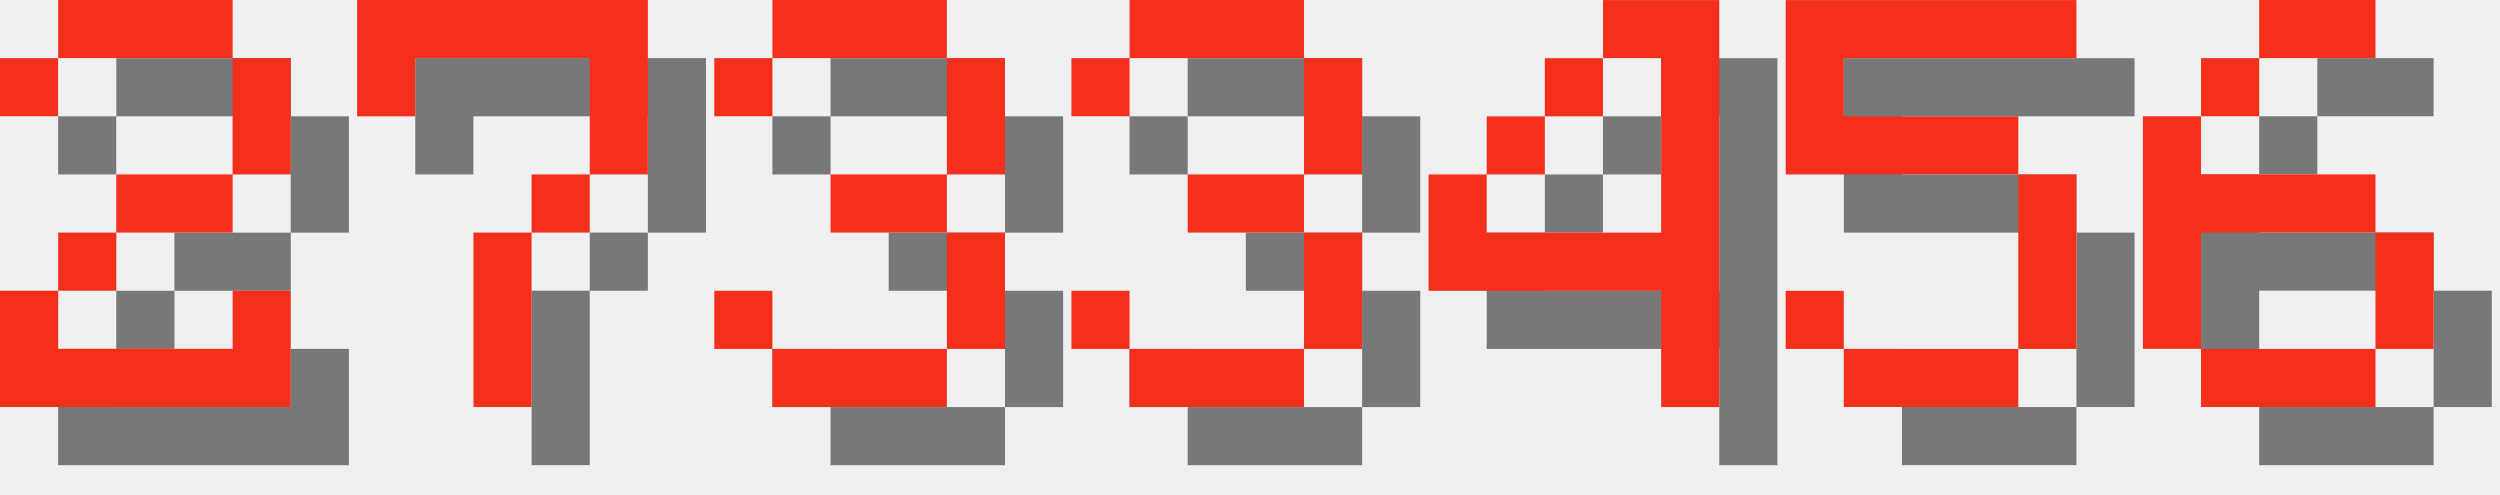
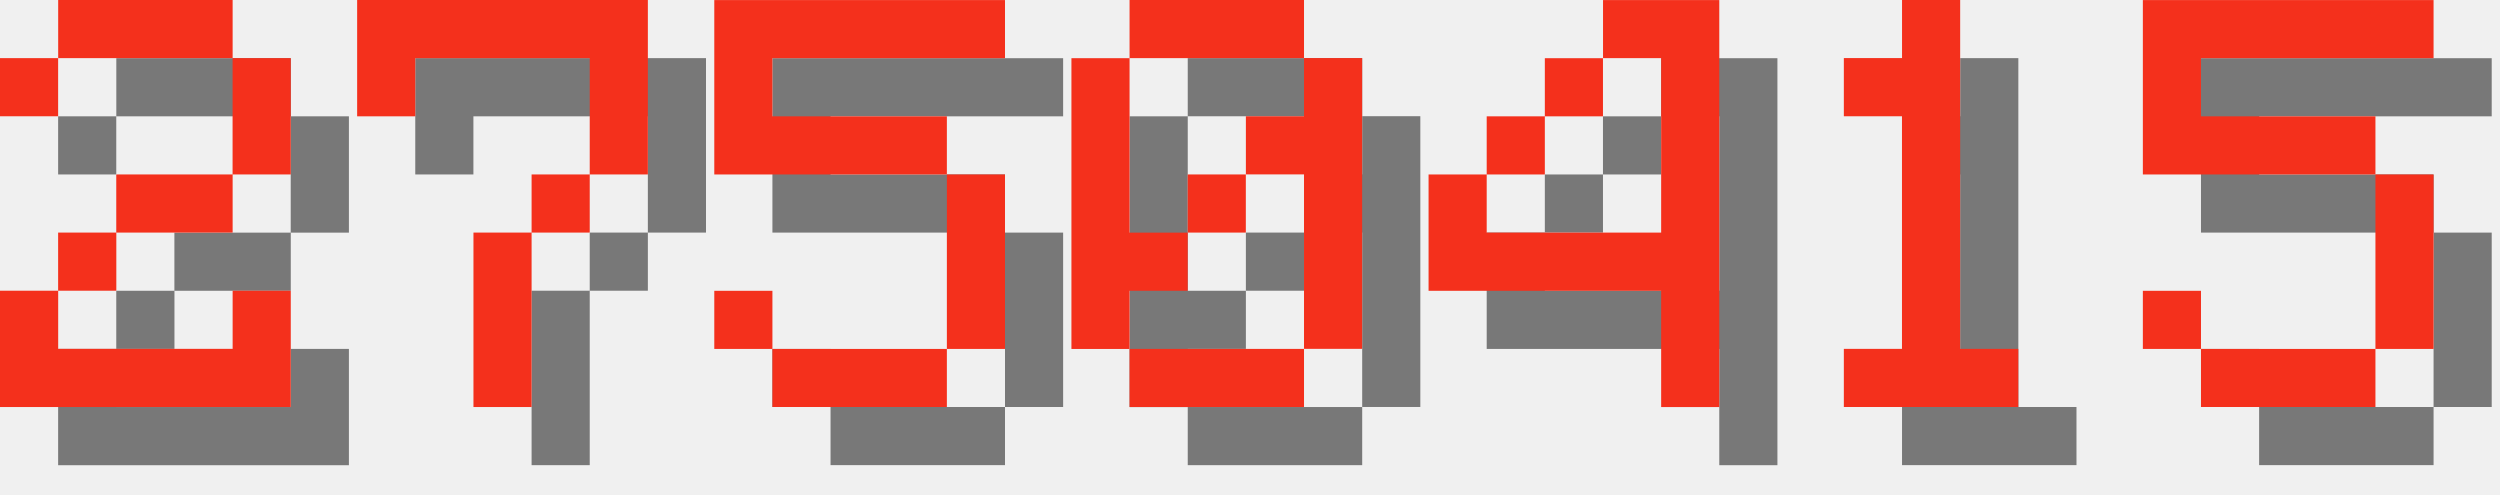
<svg xmlns="http://www.w3.org/2000/svg" version="1.1" width="182.0" height="36">
  <style>
        .text-foreground {
            fill: #F4301C;
        }
        .text-shadow {
            fill: #000000;
            fill-opacity: 0.5;
        }
    </style>
  <g class="digit" id="digit_2" transform="translate(0.0, 0), scale(4)">
    <path id="digit_2_shadow" class="text-shadow" d="m1.058 2.117v1.058h1.058v-1.058h3.175v2.117h-2.117v1.058h-1.058v1.058h-1.058v2.117h5.292v-2.117h-1.058v1.058h-3.175v-1.058h1.058v-1.058h2.117v-1.058h1.058v-2.117h-1.058v-1.058h-3.175v1.058h-1.058z" fill-opacity=".5" style="paint-order:stroke fill markers" />
    <path id="digit_2_fg" class="text-foreground" d="m0 1.058v1.058h1.058v-1.058h3.175v2.117h-2.117v1.058h-1.058v1.058h-1.058v2.117h5.292v-2.117h-1.058v1.058h-3.175v-1.058h1.058v-1.058h2.117v-1.058h1.058v-2.117h-1.058v-1.058h-3.175v1.058h-1.058z" fill="#fff" style="paint-order:stroke fill markers" />
  </g>
  <g class="digit" id="digit_7" transform="translate(26.0, 0), scale(4)">
    <path id="digit_7_shadow" class="text-shadow" d="m1.058 1.058 2e-6 2.117h1.058v-1.058h3.175v1.058l2e-7 1.058h-1.058v1.058h-1.058l4e-7 3.175 1.058 1e-7v-3.175h1.058v-1.058h1.058l5e-7 -1.058v-2.117z" fill-opacity=".5" style="paint-order:stroke fill markers" />
    <path id="digit_7_fg" class="text-foreground" d="m0 0 2e-6 2.117h1.058v-1.058h3.175v1.058l2e-7 1.058h-1.058v1.058h-1.058l4e-7 3.175 1.058 1e-7v-3.175h1.058v-1.058h1.058l5e-7 -1.058v-2.117z" fill="#fff" style="paint-order:stroke fill markers" />
  </g>
-   <g class="digit" id="digit_3" transform="translate(52.0, 0), scale(4)">
-     <path id="digit_3_shadow" class="text-shadow" d="m1.058 2.117v1.058h1.058v-1.058h3.175v2.117h-2.117v1.058h2.117v2.117h-3.175v-1.058h-1.058v1.058h1.058v1.058h3.175v-1.058h1.058v-2.117h-1.058v-1.058h1.058v-2.117h-1.058v-1.058h-3.175v1.058h-1.058z" fill-opacity=".5" style="paint-order:stroke fill markers" />
-     <path id="digit_3_fg" class="text-foreground" d="m0 1.058v1.058h1.058v-1.058h3.175v2.117h-2.117v1.058h2.117v2.117h-3.175v-1.058h-1.058v1.058h1.058v1.058h3.175v-1.058h1.058v-2.117h-1.058v-1.058h1.058v-2.117h-1.058v-1.058h-3.175v1.058h-1.058z" fill="#fff" style="paint-order:stroke fill markers" />
+   <g class="digit" id="digit_5" transform="translate(52.0, 0), scale(4)">
+     <path id="digit_5_shadow" class="text-shadow" d="m1.058 1.058v3.175h4.233v3.175h-3.175v-1.058h-1.058v1.058h1.058v1.058h3.175v-1.058h1.058v-3.175h-1.058v-1.058h-3.175v-1.058h4.233v-1.058h-5.292z" fill-opacity=".5" style="paint-order:stroke fill markers" />
+     <path id="digit_5_fg" class="text-foreground" d="m0 0v3.175h4.233v3.175h-3.175v-1.058h-1.058v1.058h1.058v1.058h3.175v-1.058h1.058v-3.175h-1.058v-1.058h-3.175v-1.058h4.233v-1.058h-5.292z" fill="#fff" style="paint-order:stroke fill markers" />
  </g>
-   <g class="digit" id="digit_3" transform="translate(78.0, 0), scale(4)">
-     <path id="digit_3_shadow" class="text-shadow" d="m1.058 2.117v1.058h1.058v-1.058h3.175v2.117h-2.117v1.058h2.117v2.117h-3.175v-1.058h-1.058v1.058h1.058v1.058h3.175v-1.058h1.058v-2.117h-1.058v-1.058h1.058v-2.117h-1.058v-1.058h-3.175v1.058h-1.058z" fill-opacity=".5" style="paint-order:stroke fill markers" />
-     <path id="digit_3_fg" class="text-foreground" d="m0 1.058v1.058h1.058v-1.058h3.175v2.117h-2.117v1.058h2.117v2.117h-3.175v-1.058h-1.058v1.058h1.058v1.058h3.175v-1.058h1.058v-2.117h-1.058v-1.058h1.058v-2.117h-1.058v-1.058h-3.175v1.058h-1.058z" fill="#fff" style="paint-order:stroke fill markers" />
+   <g class="digit" id="digit_0" transform="translate(78.0, 0), scale(4)">
+     <path id="digit_0_shadow" class="text-shadow" d="m2.117 1.058v1.058h3.175v-1.058h-3.175zm3.175 1.058v1.058h-1.058v1.058h1.058v3.175h1.058v-5.292h-1.058zm0 5.292h-3.175v1.058h3.175v-1.058zm-3.175 0v-1.058h1.058v-1.058h-1.058v-3.175h-1.058v5.292h1.058zm1.058-2.117h1.058v-1.058h-1.058v1.058z" fill-opacity=".5" style="paint-order:stroke fill markers" />
+     <path id="digit_0_fg" class="text-foreground" d="m1.058 0v1.058h3.175v-1.058h-3.175zm3.175 1.058v1.058h-1.058v1.058h1.058v3.175h1.058v-5.292h-1.058zm0 5.292h-3.175v1.058h3.175v-1.058zm-3.175 0v-1.058h1.058v-1.058h-1.058v-3.175h-1.058v5.292h1.058zm1.058-2.117h1.058v-1.058h-1.058v1.058z" fill="#fff" style="paint-order:stroke fill markers" />
  </g>
  <g class="digit" id="digit_4" transform="translate(104.0, 0), scale(4)">
    <path id="digit_4_shadow" class="text-shadow" d="m4.233 1.058v1.058h1.058v3.175h-3.175v-1.058h-1.058v2.117h4.233v2.117h1.058v-7.408h-2.117zm-2.117 3.175h1.058v-1.058h-1.058v1.058zm1.058-1.058h1.058v-1.058h-1.058v1.058z" fill-opacity=".5" style="paint-order:stroke fill markers" />
    <path id="digit_4_fg" class="text-foreground" d="m3.175 0v1.058h1.058v3.175h-3.175v-1.058h-1.058v2.117h4.233v2.117h1.058v-7.408h-2.117zm-2.117 3.175h1.058v-1.058h-1.058v1.058zm1.058-1.058h1.058v-1.058h-1.058v1.058z" fill="#fff" style="paint-order:stroke fill markers" />
  </g>
-   <g class="digit" id="digit_5" transform="translate(130.0, 0), scale(4)">
+   <g class="digit" id="digit_1" transform="translate(130.0, 0), scale(4)">
+     <path id="digit_1_shadow" class="text-shadow" d="m2.117 2.117v1.058h1.058v4.233h-1.058v1.058h3.175v-1.058h-1.058v-6.35h-1.058v1.058h-1.058z" fill-opacity=".5" style="paint-order:stroke fill markers" />
+     <path id="digit_1_fg" class="text-foreground" d="m1.058 1.058v1.058h1.058v4.233h-1.058v1.058h3.175v-1.058h-1.058v-6.35h-1.058v1.058h-1.058z" fill="#fff" style="paint-order:stroke fill markers" />
+   </g>
+   <g class="digit" id="digit_5" transform="translate(156.0, 0), scale(4)">
    <path id="digit_5_shadow" class="text-shadow" d="m1.058 1.058v3.175h4.233v3.175h-3.175v-1.058h-1.058v1.058h1.058v1.058h3.175v-1.058h1.058v-3.175h-1.058v-1.058h-3.175v-1.058h4.233v-1.058h-5.292z" fill-opacity=".5" style="paint-order:stroke fill markers" />
    <path id="digit_5_fg" class="text-foreground" d="m0 0v3.175h4.233v3.175h-3.175v-1.058h-1.058v1.058h1.058v1.058h3.175v-1.058h1.058v-3.175h-1.058v-1.058h-3.175v-1.058h4.233v-1.058h-5.292z" fill="#fff" style="paint-order:stroke fill markers" />
  </g>
-   <g class="digit" id="digit_6" transform="translate(156.0, 0), scale(4)">
-     <path id="digit_6_shadow" class="text-shadow" d="m3.175 1.058v1.058h2.117v-1.058h-2.117zm0 1.058h-1.058v1.058h1.058v-1.058zm-1.058 1.058h-1.058v4.233h1.058v-2.117h3.175v-1.058h-3.175v-1.058zm3.175 2.117v2.117h1.058v-2.117h-1.058zm0 2.117h-3.175v1.058h3.175v-1.058z" fill-opacity=".5" style="paint-order:stroke fill markers" />
-     <path id="digit_6_fg" class="text-foreground" d="m2.117 0v1.058h2.117v-1.058h-2.117zm0 1.058h-1.058v1.058h1.058v-1.058zm-1.058 1.058h-1.058v4.233h1.058v-2.117h3.175v-1.058h-3.175v-1.058zm3.175 2.117v2.117h1.058v-2.117h-1.058zm0 2.117h-3.175v1.058h3.175v-1.058z" fill="#fff" style="paint-order:stroke fill markers" />
-   </g>
</svg>
